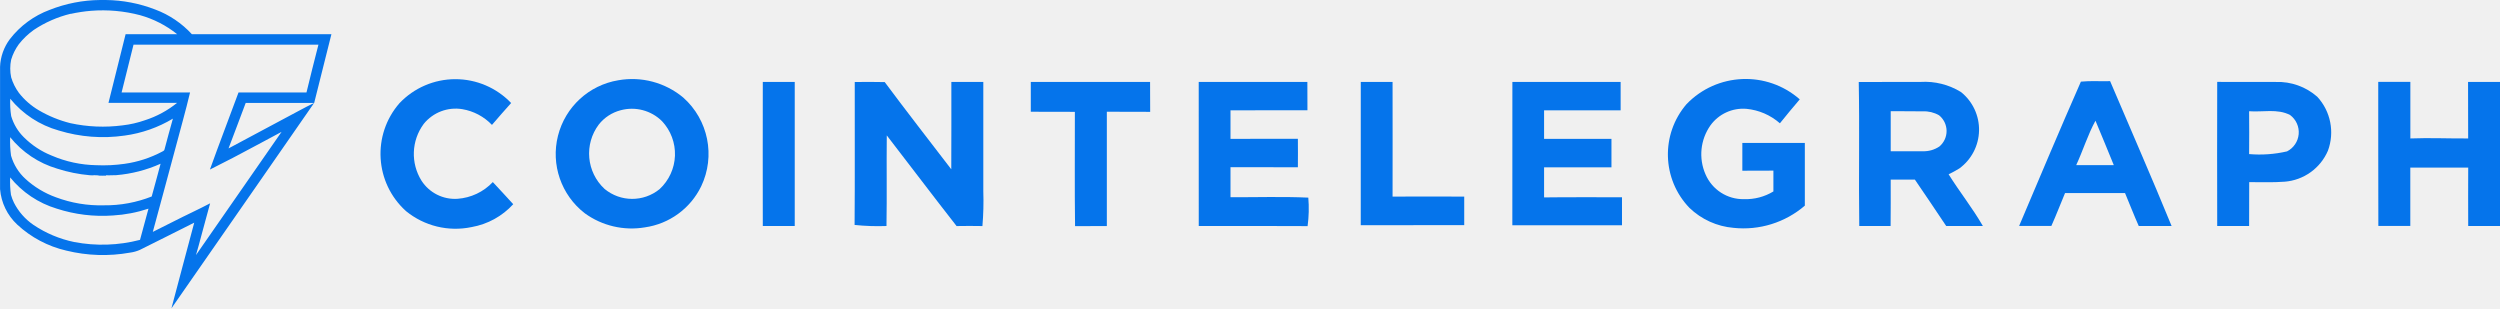
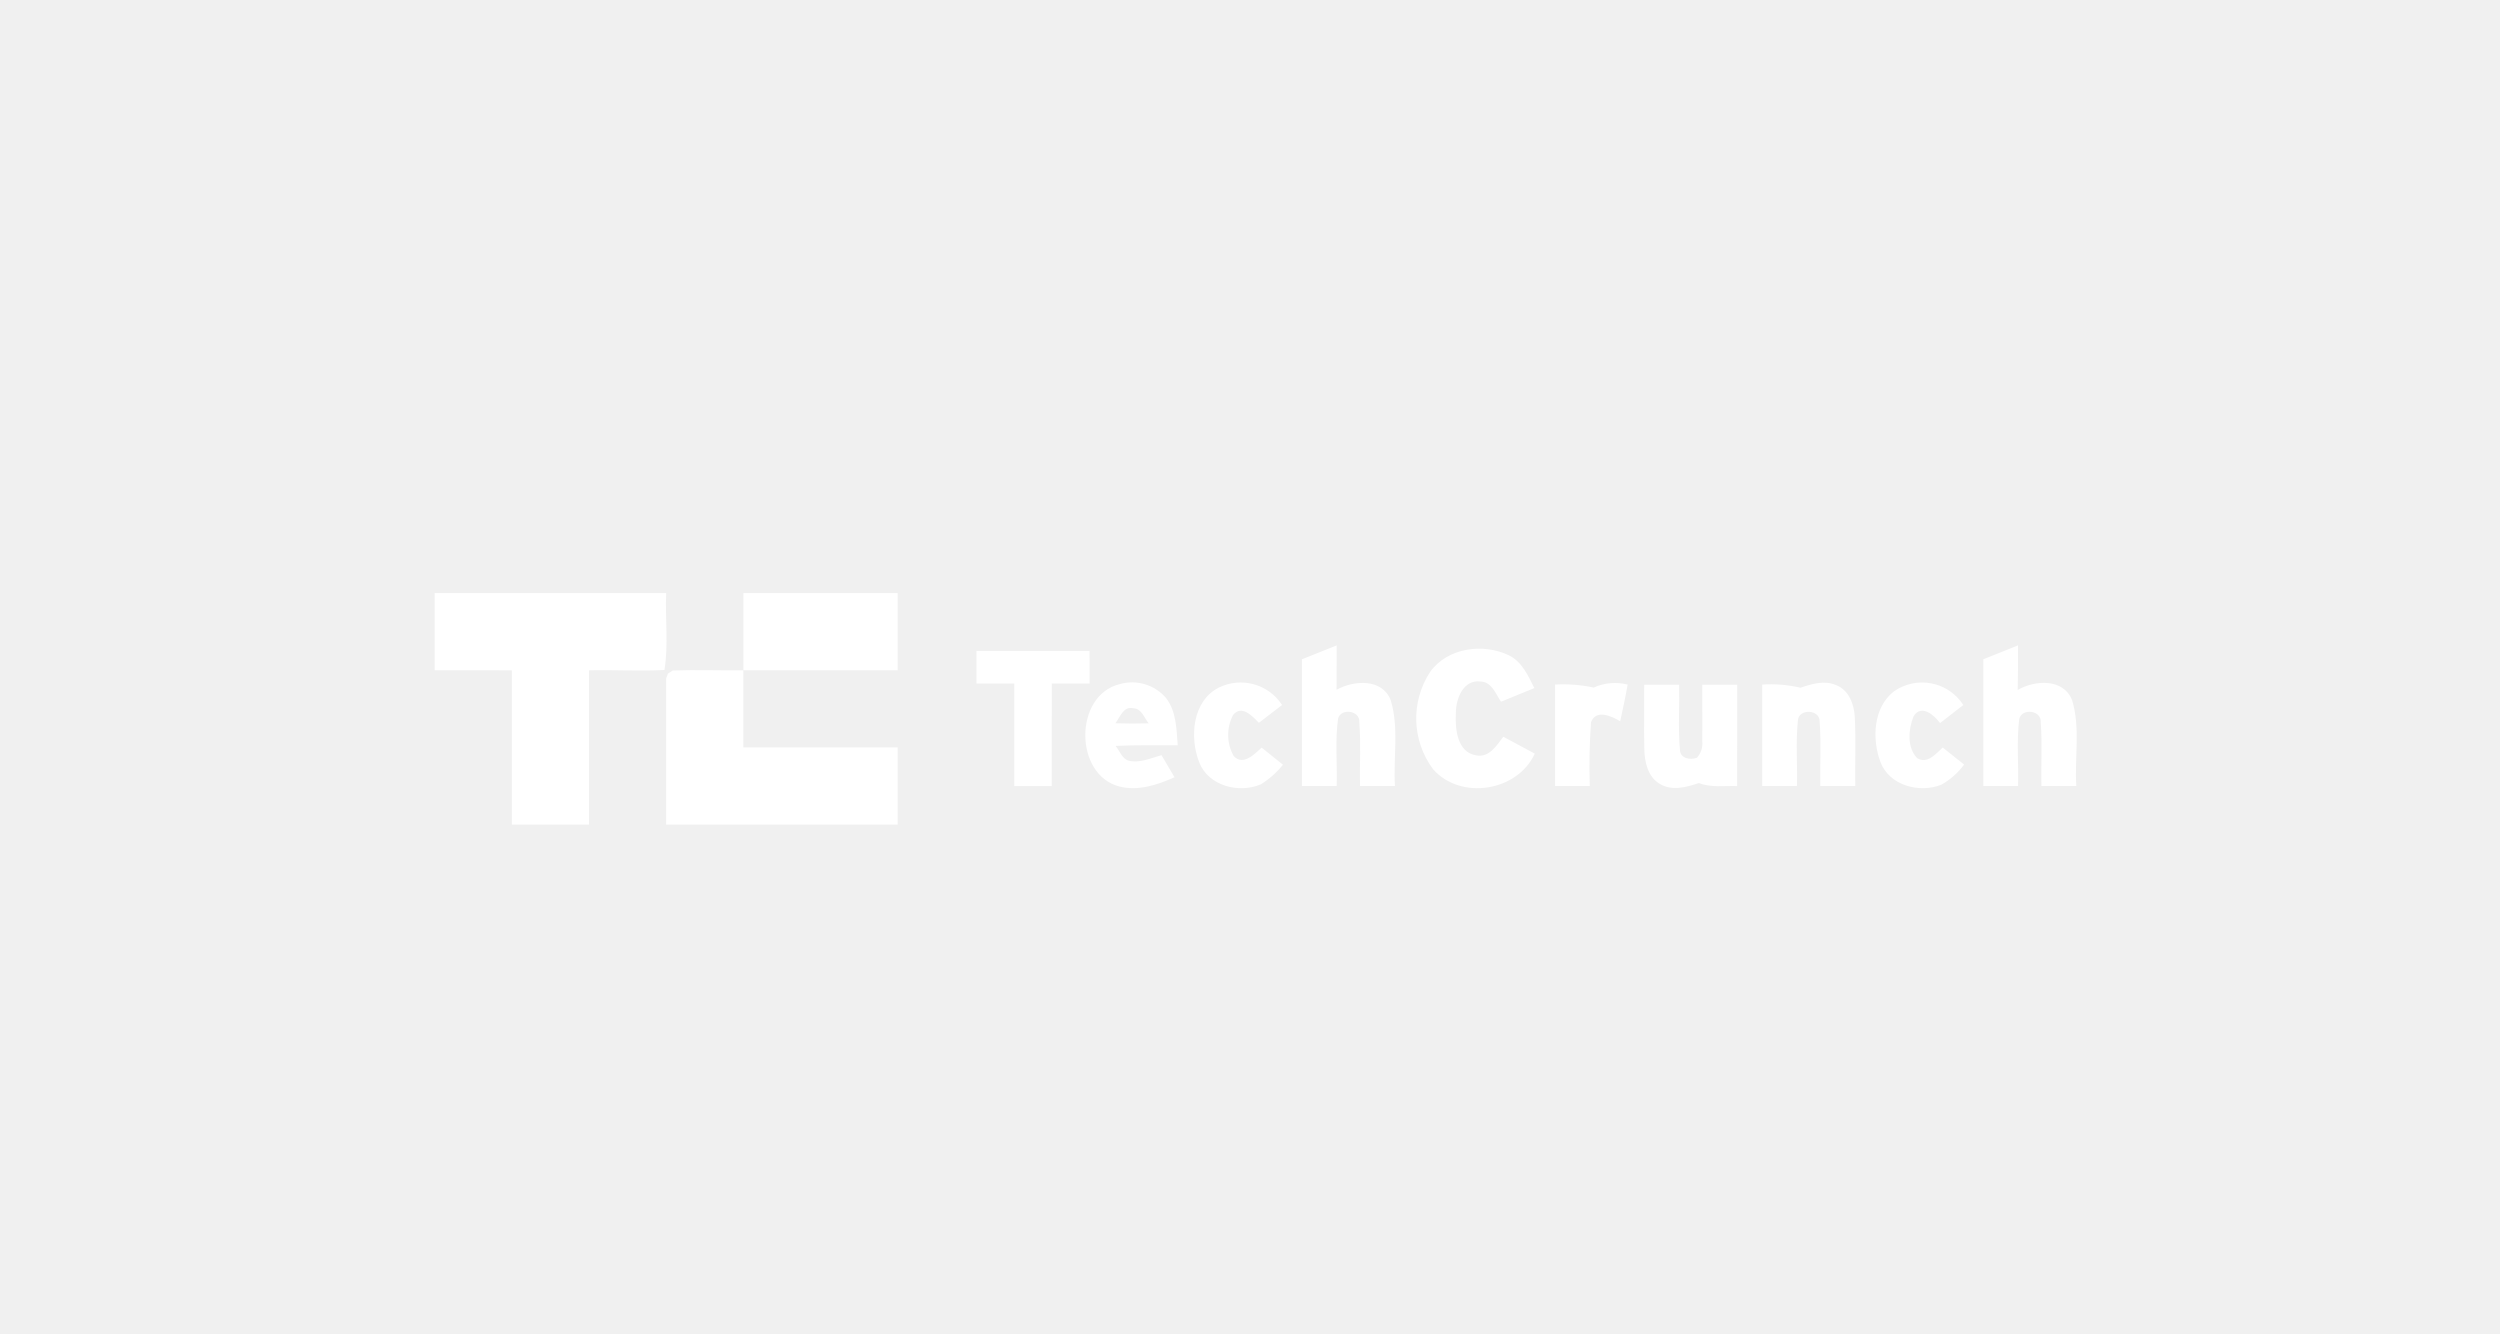
- <svg xmlns="http://www.w3.org/2000/svg" viewBox="7170.74 701 162.171 20">
+ <svg xmlns="http://www.w3.org/2000/svg" viewBox="6370 -83 300 160">
  <defs>
-     <style>.a{fill:#0574eb;}</style>
+     <style>.a{fill:#0050db;opacity:0;}.b{fill:#fff;}</style>
  </defs>
-   <g transform="translate(-83 1222)">
-     <path class="a" d="M249.249,0h.346a9.174,9.174,0,0,1,3.226.622,6.153,6.153,0,0,1,2.364,1.595h9.054c-.372,1.486-.741,2.973-1.118,4.458-1.481-.006-2.961,0-4.442,0-.375.983-.735,1.971-1.114,2.952,1.183-.636,2.369-1.263,3.553-1.9.667-.347,1.321-.721,2-1.051-1.213,1.756-2.435,3.5-3.65,5.258q-2.806,4.031-5.607,8.065c.486-1.854.988-3.7,1.479-5.556-1.173.6-2.354,1.175-3.529,1.768a2.348,2.348,0,0,1-.638.177,9.943,9.943,0,0,1-4.133-.132,6.986,6.986,0,0,1-3.182-1.687,3.54,3.54,0,0,1-1.114-2.3q0-3.971,0-7.943a3.211,3.211,0,0,1,.635-1.786,5.811,5.811,0,0,1,2.583-1.9A9.151,9.151,0,0,1,249.249,0m-1.922.892a7.5,7.5,0,0,0-2.392,1.047,4.7,4.7,0,0,0-.976.933,3.308,3.308,0,0,0-.494.994,2.8,2.8,0,0,0,0,1.156,3.3,3.3,0,0,0,.5,1,4.591,4.591,0,0,0,1.289,1.13,7.78,7.78,0,0,0,2.051.838,9.875,9.875,0,0,0,3.385.142,6.677,6.677,0,0,0,1.465-.337,6.425,6.425,0,0,0,2.073-1.123q-2.225,0-4.451,0c.368-1.485.745-2.969,1.111-4.454q1.672,0,3.344,0A6.742,6.742,0,0,0,251.826.985,9.542,9.542,0,0,0,248.654.7a9.981,9.981,0,0,0-1.326.2m3.3,5.1c1.48,0,2.96,0,4.44,0-.289,1.224-.639,2.432-.958,3.648-.489,1.8-.965,3.6-1.457,5.394.455-.232.913-.459,1.37-.687.778-.4,1.574-.759,2.348-1.166-.086.331-.182.658-.27.988-.226.788-.414,1.586-.649,2.37q2.774-4,5.553-7.993c-.894.485-1.793.957-2.69,1.437-.645.351-1.307.667-1.958,1.008.6-1.676,1.242-3.332,1.855-5h4.409q.375-1.552.775-3.1-6,0-11.995,0c-.255,1.033-.516,2.065-.773,3.1m-7.223.4a5.529,5.529,0,0,0,.061,1.131,3.19,3.19,0,0,0,.823,1.375,5.4,5.4,0,0,0,1.811,1.191,7.675,7.675,0,0,0,2.872.62,9.852,9.852,0,0,0,1.849-.089,7.382,7.382,0,0,0,2.435-.789c.061-.036.142-.063.155-.143.183-.665.351-1.335.545-2a8.226,8.226,0,0,1-3.133,1.1,9.8,9.8,0,0,1-4.271-.329A6.234,6.234,0,0,1,243.4,6.4m0,2.5a6.659,6.659,0,0,0,.057,1.2,3.282,3.282,0,0,0,.939,1.51,5.886,5.886,0,0,0,1.973,1.188,8.219,8.219,0,0,0,3.118.52,8.149,8.149,0,0,0,3.094-.572c.2-.706.382-1.417.577-2.125a8.83,8.83,0,0,1-2.882.742,4.661,4.661,0,0,1-.66-.01v.024c.109,0,.217,0,.326.011-.36.012-.72.014-1.079,0a3.127,3.127,0,0,0,.33-.02c-.206-.035-.413.027-.62,0a9.612,9.612,0,0,1-2.122-.428A6.142,6.142,0,0,1,243.4,8.9m0,2.609a6.076,6.076,0,0,0,.052,1.13,3.084,3.084,0,0,0,.191.506,3.862,3.862,0,0,0,1.267,1.443,7.425,7.425,0,0,0,2.644,1.112,9.7,9.7,0,0,0,4.269-.141c.186-.674.362-1.351.549-2.024a9,9,0,0,1-2.307.443,9.578,9.578,0,0,1-3.641-.443A6.191,6.191,0,0,1,243.4,11.509Z" transform="translate(7011 -521)" />
-     <path class="a" d="M3.945,530.782a5,5,0,0,1,7.243-.01q-.629.7-1.244,1.419a3.448,3.448,0,0,0-1.924-1.021,2.663,2.663,0,0,0-2.5.953,3.274,3.274,0,0,0-.142,3.694,2.579,2.579,0,0,0,2.33,1.168A3.487,3.487,0,0,0,10,535.9c.448.472.881.957,1.324,1.435a4.774,4.774,0,0,1-2.7,1.484,5.077,5.077,0,0,1-4.254-1.034A5,5,0,0,1,3.945,530.782Z" transform="translate(7275.709 -1045.089)" />
-     <path class="a" d="M89.168,529.307a5.168,5.168,0,0,1,4.221,1.124,4.884,4.884,0,0,1,1.16,5.755,4.81,4.81,0,0,1-3.648,2.662,5.172,5.172,0,0,1-3.906-.916,4.853,4.853,0,0,1,2.174-8.625m.143,1.948a2.659,2.659,0,0,0-1.4.916,3.128,3.128,0,0,0,.372,4.186,2.811,2.811,0,0,0,3.567.012,3.106,3.106,0,0,0,.159-4.407A2.779,2.779,0,0,0,89.312,531.255Z" transform="translate(7204.676 -1045.1)" />
-     <path class="a" d="M609.374,530.779a5.322,5.322,0,0,1,7.344-.309c-.437.512-.868,1.028-1.288,1.553a3.842,3.842,0,0,0-2.171-.938,2.617,2.617,0,0,0-2.338,1.077,3.249,3.249,0,0,0-.319,3.167,2.654,2.654,0,0,0,2.506,1.614,3.44,3.44,0,0,0,1.9-.5q-.006-.677,0-1.35c-.672.007-1.343,0-2.015.006,0-.6,0-1.2,0-1.8,1.352,0,2.7,0,4.054,0q-.006,2.034,0,4.066a6.1,6.1,0,0,1-4.63,1.44,4.7,4.7,0,0,1-2.85-1.291A5,5,0,0,1,609.374,530.779Z" transform="translate(6753.77 -1045.025)" />
-     <path class="a" d="M777.328,530.2c.628-.065,1.262-.011,1.894-.032,1.331,3.131,2.7,6.246,3.988,9.395-.71,0-1.421,0-2.131,0-.313-.706-.592-1.425-.89-2.137q-1.945,0-3.89,0c-.3.71-.571,1.432-.888,2.134-.7-.005-1.394,0-2.091,0,1.326-3.124,2.641-6.258,4.008-9.363m-.309,5.421q1.221-.008,2.443,0c-.4-.96-.781-1.928-1.19-2.884C777.768,533.658,777.461,534.673,777.019,535.623Z" transform="translate(6611.398 -1045.904)" />
-     <path class="a" d="M947.966,530.52q1.037,0,2.073,0c0,3.116,0,6.232,0,9.348-.688,0-1.377,0-2.063,0-.011-1.263,0-2.527,0-3.79q-1.879,0-3.756,0c0,1.262,0,2.524,0,3.786h-2.073c-.014-3.115,0-6.229-.007-9.345q1.041,0,2.083,0c0,1.222,0,2.446,0,3.669,1.25-.051,2.5.01,3.75,0C947.969,532.968,947.966,531.743,947.966,530.52Z" transform="translate(6465.873 -1046.207)" />
-     <path class="a" d="M182.441,539.869c-.011-3.116,0-6.233,0-9.349q1.037,0,2.072,0,0,4.674,0,9.349Q183.475,539.865,182.441,539.869Z" transform="translate(7120.781 -1046.207)" />
-     <path class="a" d="M225.651,530.532c.648-.007,1.3-.011,1.945.005,1.414,1.9,2.873,3.775,4.317,5.657.014-1.888,0-3.778.005-5.666.691,0,1.382,0,2.073,0q0,3.548,0,7.094a19.192,19.192,0,0,1-.058,2.254c-.559-.01-1.117-.011-1.676,0-1.526-1.948-3.015-3.924-4.528-5.882-.022,1.96.014,3.92-.019,5.879a14.8,14.8,0,0,1-2.069-.069C225.666,536.716,225.644,533.623,225.651,530.532Z" transform="translate(7083.535 -1046.212)" />
-     <path class="a" d="M308.51,532.439q0-.968,0-1.935c2.579,0,5.159.005,7.738,0,.008.647.007,1.294.006,1.941-.938,0-1.874,0-2.811-.007q0,3.708,0,7.415c-.688,0-1.375,0-2.062.007-.032-2.472-.008-4.943-.012-7.415Z" transform="translate(7012.096 -1046.19)" />
-     <path class="a" d="M387.487,530.52q3.523,0,7.048,0c0,.612,0,1.226.005,1.84-1.665.005-3.328-.006-4.992.005q0,.925,0,1.851c1.457-.011,2.915,0,4.371-.006.006.615.007,1.23,0,1.847-1.457-.005-2.915,0-4.371-.005,0,.65,0,1.3,0,1.949,1.683.006,3.368-.051,5.048.026a8.538,8.538,0,0,1-.046,1.848c-2.353-.018-4.708-.005-7.061-.007C387.482,536.753,387.49,533.636,387.487,530.52Z" transform="translate(6944.012 -1046.207)" />
-     <path class="a" d="M463.7,530.511c.687,0,1.374,0,2.062,0,.008,2.48,0,4.959,0,7.439,1.549,0,3.1-.007,4.648,0-.006.617,0,1.233,0,1.85-2.237.01-4.475,0-6.712.005Q463.7,535.158,463.7,530.511Z" transform="translate(6878.312 -1046.198)" />
-     <path class="a" d="M535,530.53q3.511,0,7.022,0,0,.921,0,1.841c-1.655-.006-3.31,0-4.966,0q0,.925,0,1.852c1.457,0,2.914,0,4.371,0q0,.923,0,1.848c-1.457-.007-2.914,0-4.371,0v1.95c1.684-.023,3.37-.006,5.054-.011,0,.606,0,1.212,0,1.818-2.371,0-4.742,0-7.113,0Z" transform="translate(6816.846 -1046.215)" />
-     <path class="a" d="M697.89,530.526c1.337-.008,2.674,0,4.012-.005a4.48,4.48,0,0,1,2.622.658,3.121,3.121,0,0,1-.11,4.957,7.492,7.492,0,0,1-.694.377c.709,1.139,1.553,2.19,2.222,3.354-.793,0-1.586,0-2.379,0-.668-1.01-1.353-2.008-2.032-3.01-.524,0-1.046,0-1.568,0,0,1,.007,2.007-.006,3.01q-1.018,0-2.033,0c-.044-3.112.025-6.228-.034-9.342m2.074,1.894c0,.866,0,1.731,0,2.6.694-.007,1.389.008,2.083,0a1.84,1.84,0,0,0,1.074-.308,1.312,1.312,0,0,0-.022-2.026,1.935,1.935,0,0,0-1.05-.255C701.353,532.414,700.66,532.432,699.964,532.419Z" transform="translate(6676.424 -1046.207)" />
-     <path class="a" d="M866.429,539.862c-.011-3.117-.005-6.234,0-9.352,1.265.011,2.531,0,3.8.005a3.864,3.864,0,0,1,2.691.96,3.412,3.412,0,0,1,.691,3.5,3.336,3.336,0,0,1-2.815,2.01c-.763.059-1.528.022-2.291.028,0,.948,0,1.9-.006,2.844-.688,0-1.377,0-2.065,0m2.065-7.448c.01.928.006,1.855,0,2.784a7.884,7.884,0,0,0,2.459-.175,1.391,1.391,0,0,0,.2-2.357C870.34,532.229,869.374,532.484,868.494,532.413Z" transform="translate(6531.138 -1046.198)" />
+   <g transform="translate(5417 -494)">
+     <rect class="a" width="300" height="160" transform="translate(953 411)" />
+     <g transform="translate(-5537 -991)">
+       <path class="b" d="M26.16,21.17H53.939c-.128,3.072.289,6.195-.206,9.228-3.006.156-6.034-.033-9.05.039V48.955q-4.634-.008-9.262-.006V30.437c-3.089-.006-6.173,0-9.262-.006Z" transform="translate(6516 1452)" />
+       <path class="b" d="M92.837,21.17h18.512v9.262H92.837Q92.828,25.8,92.837,21.17Z" transform="translate(6486.37 1452)" />
+       <path class="b" d="M213.48,34.127q2.083-.833,4.172-1.667c0,1.778,0,3.55-.017,5.328,2.083-1.15,5.467-1.383,6.5,1.25,1.006,3.322.3,6.884.506,10.3h-4.195c-.05-2.55.122-5.111-.083-7.656.128-1.411-2.206-1.733-2.545-.439-.378,2.678-.083,5.4-.167,8.095H213.48Z" transform="translate(6432.752 1446.983)" />
+       <path class="b" d="M239.832,35.974c2.083-2.917,6.367-3.495,9.467-1.995,1.572.772,2.3,2.45,3.045,3.928-1.328.556-2.672,1.078-4,1.633-.65-.939-1.1-2.383-2.461-2.422-2.078-.267-2.956,2.083-2.956,3.767-.1,1.856.117,4.684,2.395,5.089,1.578.339,2.489-1.161,3.295-2.228,1.261.672,2.522,1.345,3.778,2.028-2.078,4.55-8.889,5.623-12.2,1.872A10.182,10.182,0,0,1,239.832,35.974Z" transform="translate(6421.778 1446.663)" />
+       <path class="b" d="M360.65,34.127q2.075-.833,4.161-1.667c.006,1.783.011,3.567-.033,5.35,2.072-1.2,5.478-1.406,6.523,1.222,1.017,3.322.289,6.889.506,10.306h-4.189c-.05-2.556.111-5.117-.078-7.667.1-1.428-2.261-1.711-2.578-.389-.333,2.667-.067,5.373-.144,8.056H360.65Z" transform="translate(6367.348 1446.983)" />
+       <path class="b" d="M143.188,33.666q6.784,0,13.567-.006,0,1.958.006,3.917h-4.539c-.006,4.1,0,8.2-.006,12.3h-4.495q0-6.142,0-12.3h-4.534C143.188,36.271,143.182,34.966,143.188,33.666Z" transform="translate(6463.992 1446.449)" />
+       <path class="b" d="M76.366,38.234l.572-.378c2.822-.1,5.65.011,8.478-.022v9.25q9.259.008,18.518,0,.008,4.634,0,9.262H76.155c.011-5.839-.011-11.684-.006-17.523C76.2,38.672,76.316,38.378,76.366,38.234Z" transform="translate(6493.784 1444.604)" />
+       <path class="b" d="M170.785,52.98c-5.456-1.4-5.467-10.928.017-12.284a5.361,5.361,0,0,1,5.589,1.678c1.233,1.606,1.239,3.728,1.389,5.656-2.489.011-4.978-.044-7.462.078.506.583.75,1.511,1.556,1.767,1.35.333,2.672-.306,3.961-.656q.783,1.325,1.561,2.65c-2.056.917-4.35,1.683-6.611,1.111m-.489-7.589c1.333.044,2.672.044,4.006.006-.55-.639-.839-1.778-1.856-1.806C171.252,43.307,170.869,44.657,170.3,45.391Z" transform="translate(6453.546 1443.402)" />
+       <path class="b" d="M193.152,41.082a5.925,5.925,0,0,1,7.589,2.089c-.922.717-1.856,1.428-2.783,2.139-.767-.794-2.078-2.222-3.1-.933a5.173,5.173,0,0,0,.078,4.922c1.128,1.211,2.489-.228,3.356-1.011.85.689,1.7,1.367,2.556,2.05a10.434,10.434,0,0,1-2.661,2.356c-2.628,1.122-6.295.189-7.389-2.645C189.624,47.049,189.968,42.7,193.152,41.082Z" transform="translate(6443.108 1443.428)" />
+       <path class="b" d="M268.147,40.783a17.268,17.268,0,0,1,4.634.361,6.2,6.2,0,0,1,4.078-.361c-.256,1.478-.578,2.939-.894,4.406-1.022-.617-2.906-1.483-3.5.106a73.377,73.377,0,0,0-.15,7.662h-4.167Q268.138,46.872,268.147,40.783Z" transform="translate(6408.459 1443.365)" />
+       <path class="b" d="M287.391,40.96h4.195c.055,2.595-.133,5.2.094,7.789.011,1.061,1.233,1.283,2.039.978a2.535,2.535,0,0,0,.639-2.028c.033-2.245-.011-4.495,0-6.739h4.195c-.005,4.056,0,8.106-.005,12.162-1.528-.05-3.128.211-4.595-.361-1.495.5-3.228.983-4.678.106-1.445-.833-1.833-2.622-1.867-4.167C287.347,46.121,287.408,43.538,287.391,40.96Z" transform="translate(6399.91 1443.205)" />
+       <path class="b" d="M312.9,40.748a15.7,15.7,0,0,1,4.589.378c1.361-.456,2.867-.922,4.261-.317,1.528.572,2.178,2.295,2.256,3.811.144,2.761.017,5.534.056,8.3h-4.195c-.05-2.567.117-5.139-.078-7.7.083-1.517-2.528-1.617-2.606-.178-.278,2.611-.044,5.256-.117,7.878H312.9Z" transform="translate(6388.568 1443.4)" />
+       <path class="b" d="M339.568,41.545a5.887,5.887,0,0,1,8.328,1.633c-.928.728-1.861,1.445-2.789,2.172-.711-.956-2.239-2.311-3.178-.822-.628,1.55-.811,3.717.417,5.022,1.245.767,2.25-.522,3.078-1.267.856.678,1.717,1.356,2.567,2.045a8.615,8.615,0,0,1-2.733,2.417C342.618,53.8,339,52.84,337.94,50,336.929,47.234,337.074,43.5,339.568,41.545Z" transform="translate(6377.701 1443.42)" />
+     </g>
  </g>
</svg>
